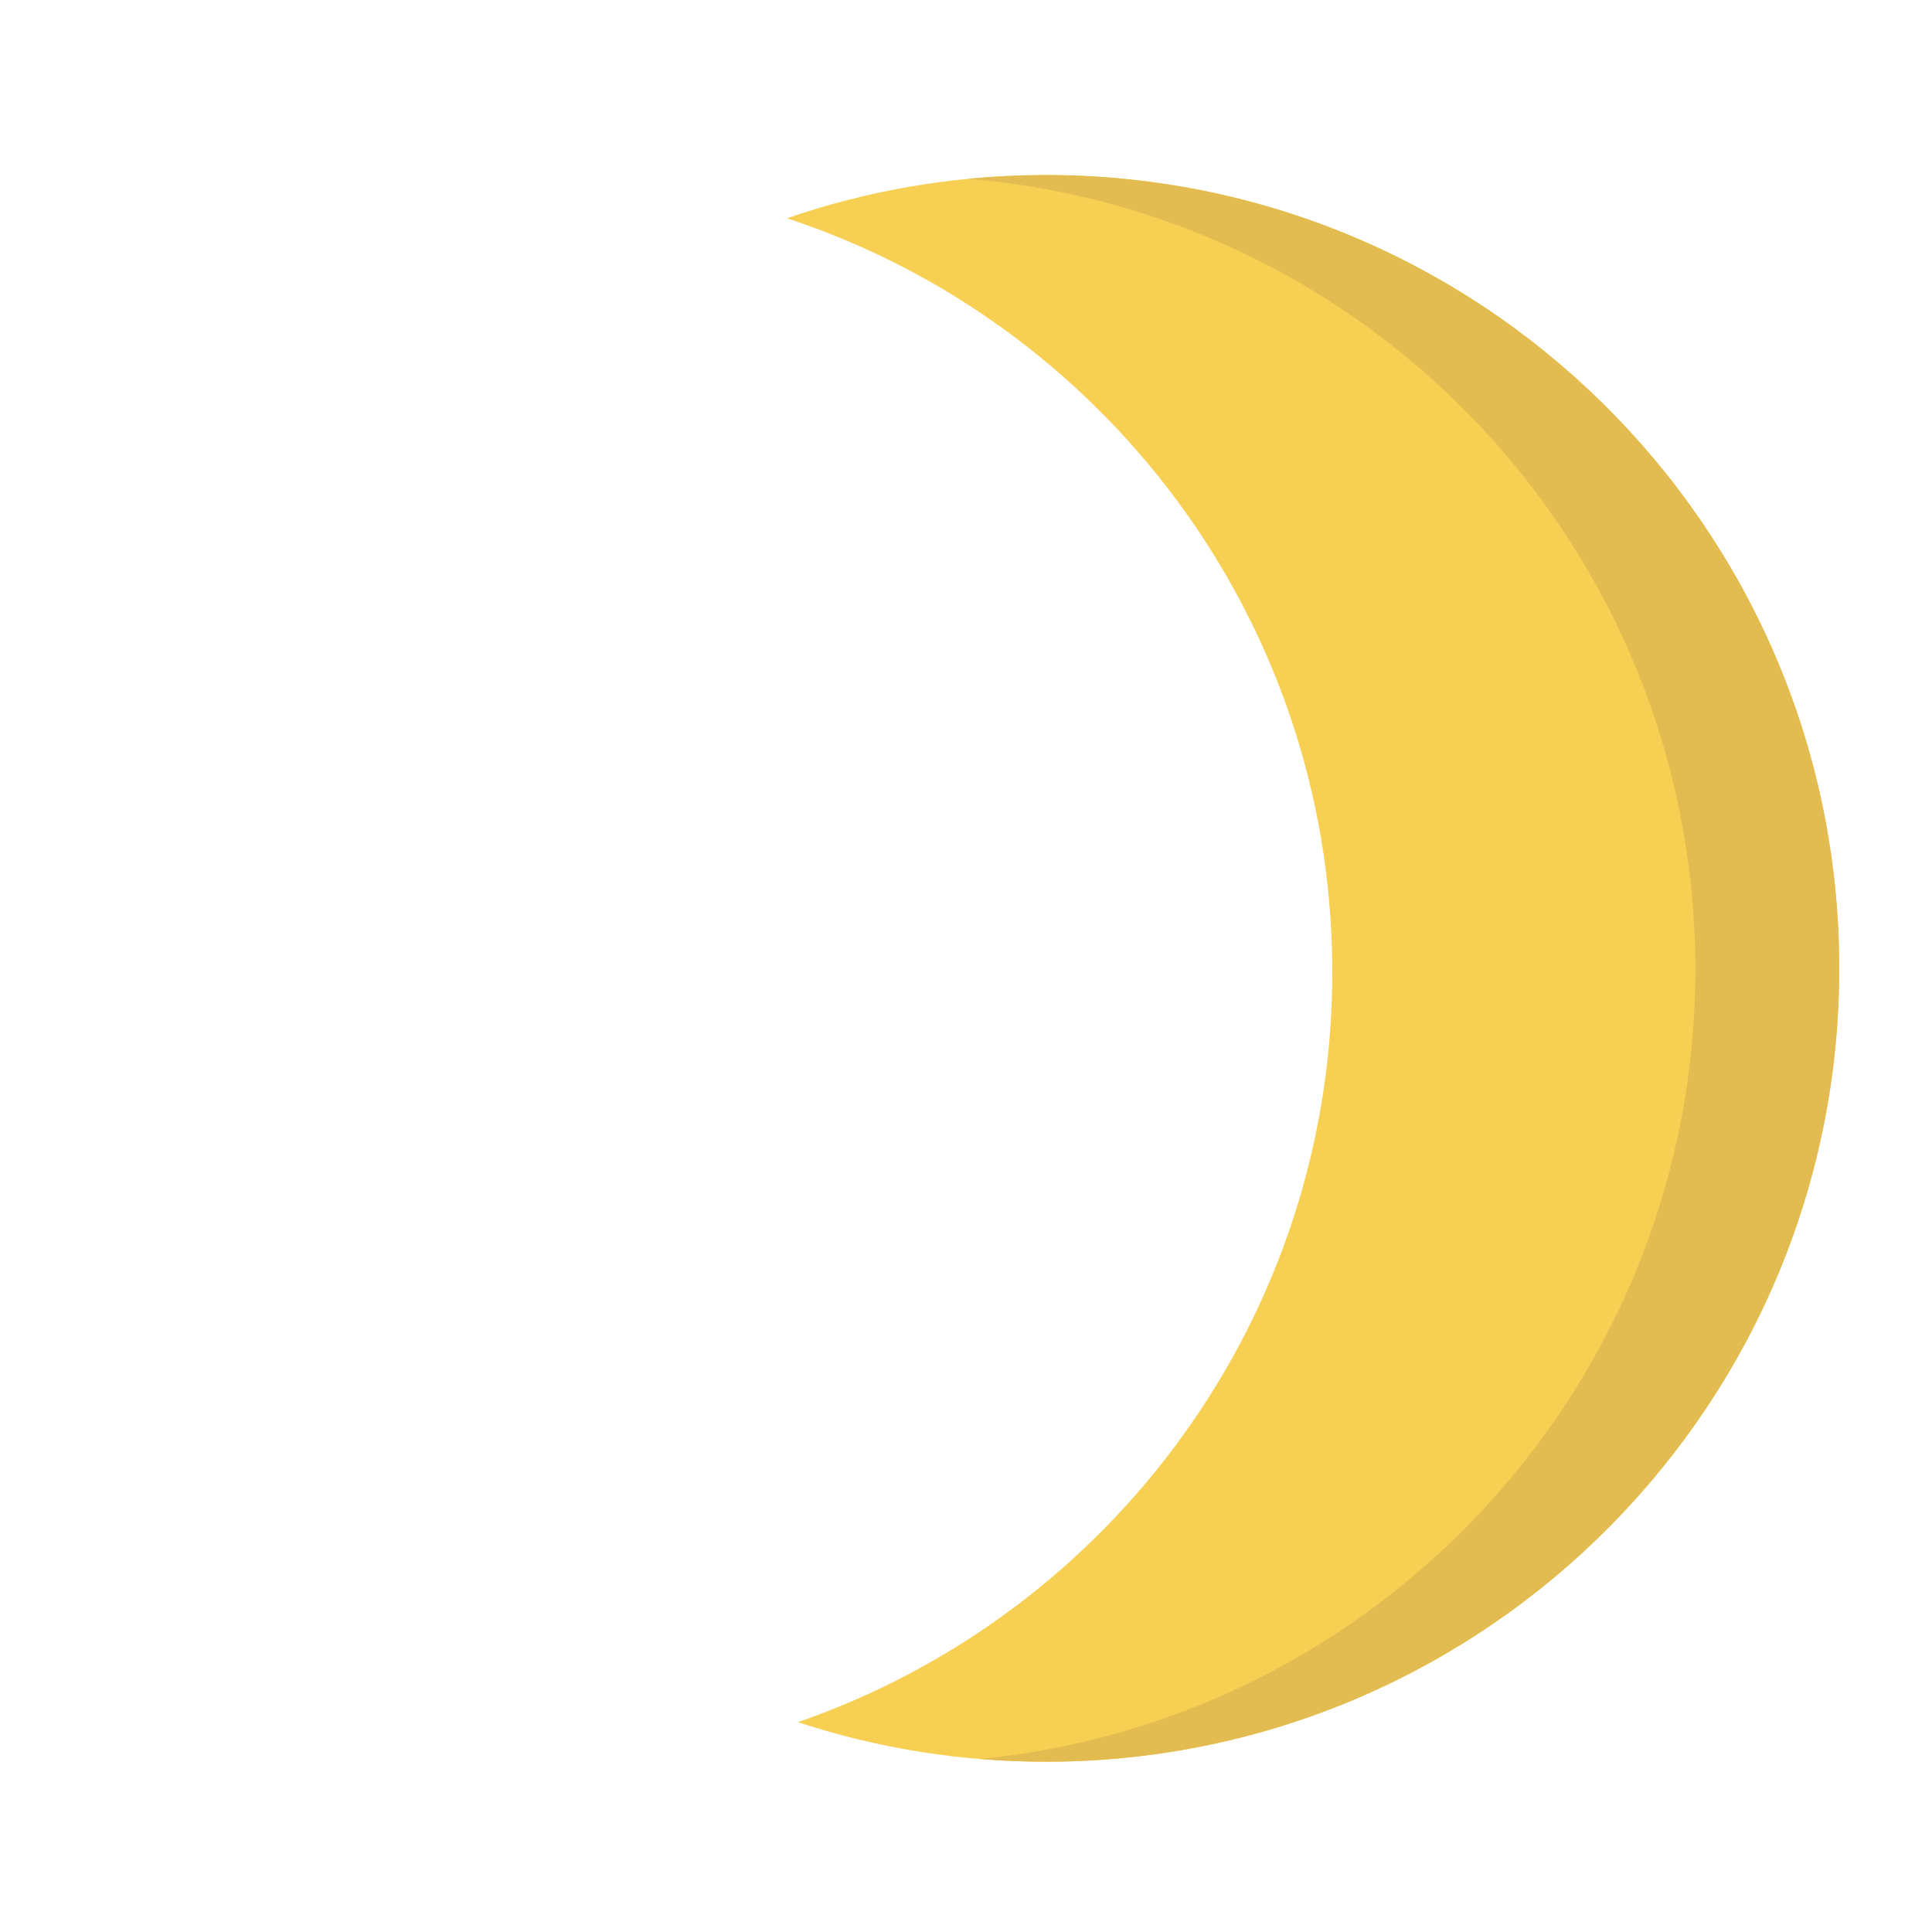
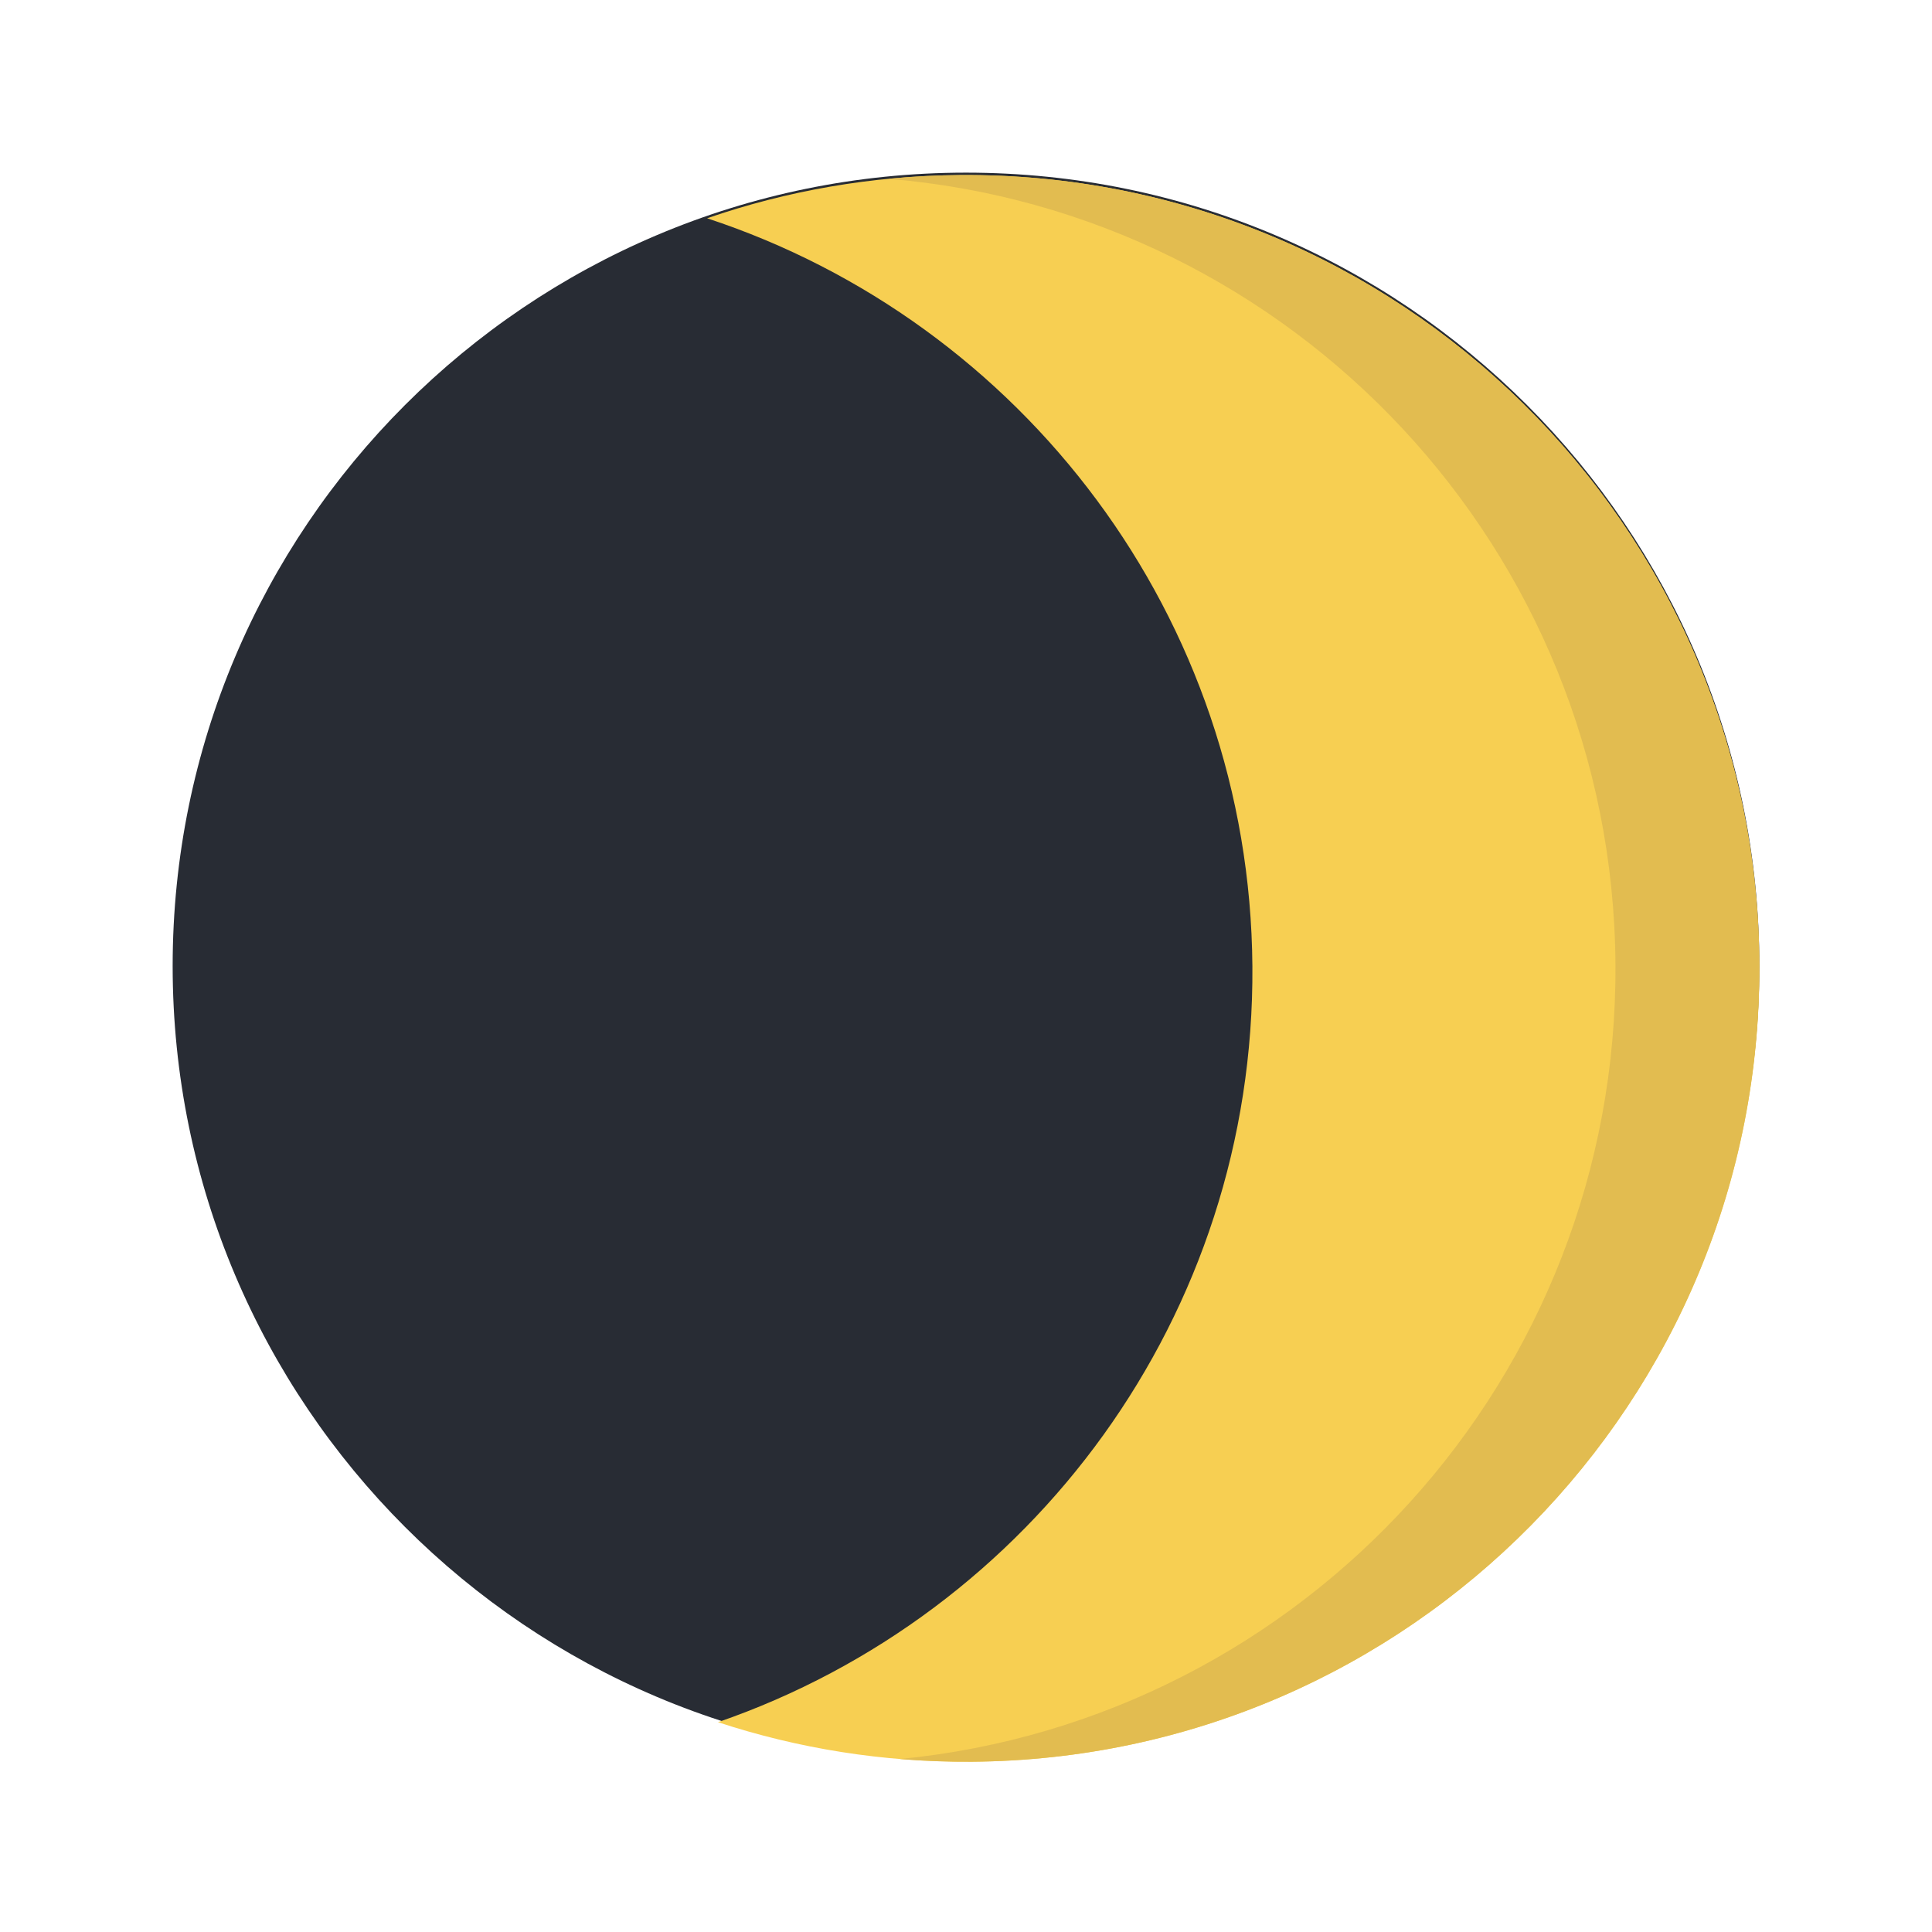
<svg xmlns="http://www.w3.org/2000/svg" height="100%" stroke-miterlimit="10" style="fill-rule:nonzero;clip-rule:evenodd;stroke-linecap:round;stroke-linejoin:round;" version="1.1" viewBox="0 0 380.446 380.446" width="100%" xml:space="preserve">
  <defs />
  <g id="Untitled">
    <g opacity="1">
-       <path d="M207.086 346.911C189.631 347.037 172.825 344.294 157.114 339.126C218.763 317.855 262.846 259.106 262.348 190.284C261.849 121.462 216.922 63.358 154.97 42.981C170.605 37.587 187.369 34.6 204.824 34.474C291.102 33.85 361.549 103.285 362.174 189.563C362.798 275.84 293.363 346.286 207.086 346.911Z" fill="#f7cf52" fill-rule="evenodd" opacity="1" stroke="none" />
-       <path d="M207.08 346.909C202.317 346.943 197.601 346.763 192.951 346.378C272.518 338.625 334.431 271.258 333.841 189.766C333.25 108.259 270.344 41.788 190.649 35.212C195.31 34.759 200.039 34.511 204.819 34.477C291.098 33.852 361.549 103.282 362.174 189.562C362.798 275.841 293.359 346.284 207.08 346.909Z" fill="#e2bc50" fill-rule="evenodd" opacity="1" stroke="none" />
+       <path d="M33.998 190.223C33.998 103.942 103.942 33.998 190.223 33.998C276.504 33.998 346.448 103.942 346.448 190.223C346.448 276.504 276.504 346.448 190.223 346.448C103.942 346.448 33.998 276.504 33.998 190.223Z" fill="#282c34" fill-rule="nonzero" opacity="1" stroke="none" />
+       <path d="M191.356 346.916C173.901 347.042 157.095 344.299 141.384 339.131C203.033 317.859 247.116 259.109 246.618 190.286C246.119 121.463 201.192 63.358 139.24 42.981C154.875 37.587 171.639 34.6 189.094 34.474C275.372 33.85 345.819 103.286 346.444 189.565C347.068 275.844 277.633 346.291 191.356 346.916Z" fill="#f7cf52" fill-rule="evenodd" opacity="1" stroke="none" />
+       <path d="M191.35 346.914C186.587 346.948 181.871 346.768 177.221 346.383C256.788 338.63 318.701 271.262 318.111 189.768C317.52 108.26 254.614 41.788 174.919 35.212C179.58 34.759 184.309 34.511 189.089 34.477C275.368 33.852 345.819 103.283 346.444 189.564C347.068 275.845 277.629 346.289 191.35 346.914Z" fill="#e2bc50" fill-rule="evenodd" opacity="1" stroke="none" />
    </g>
  </g>
</svg>
